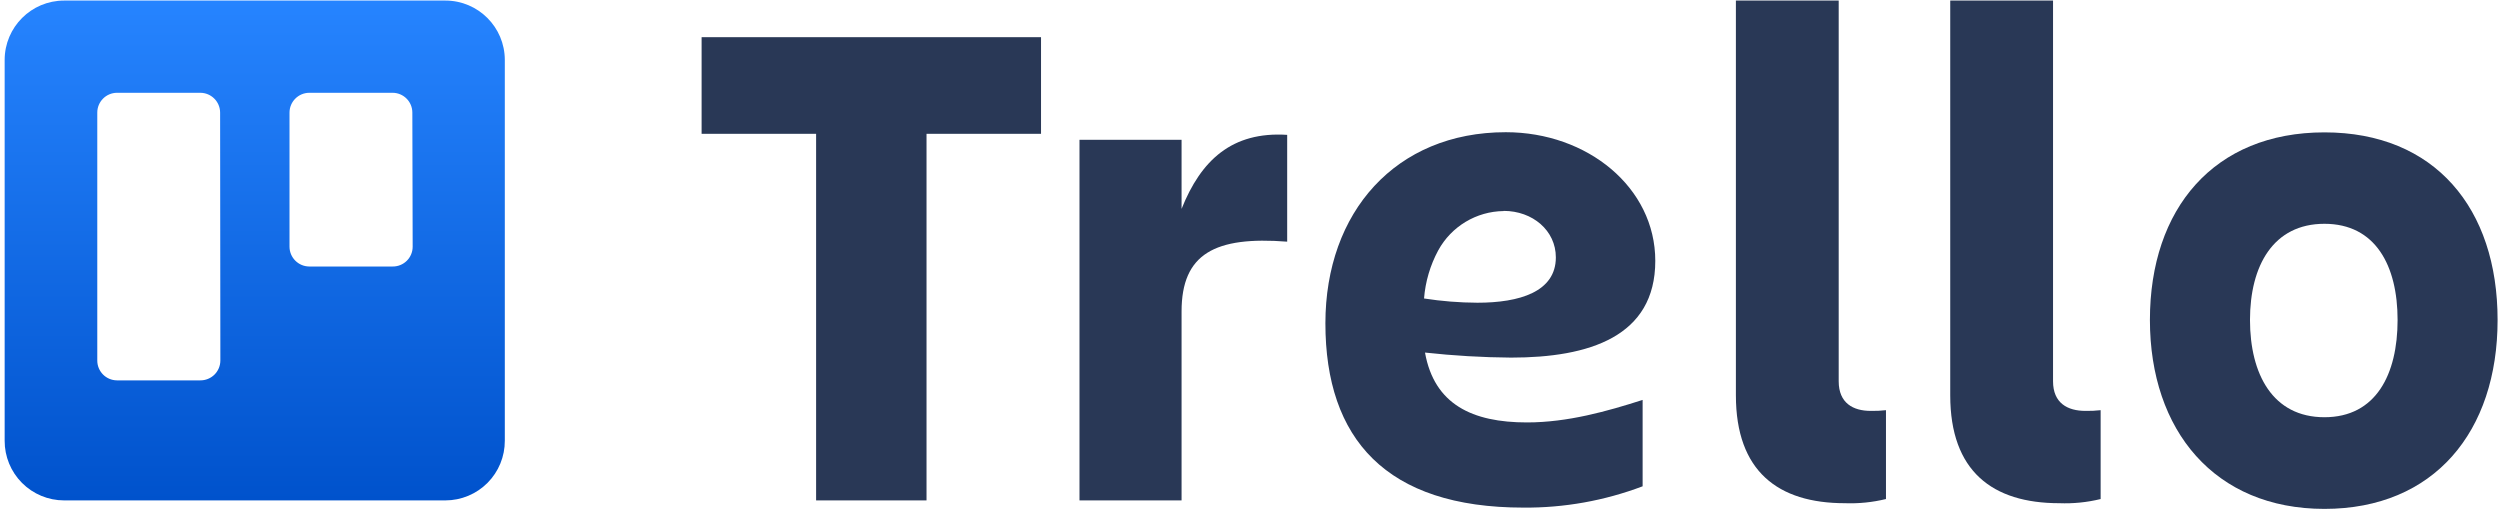
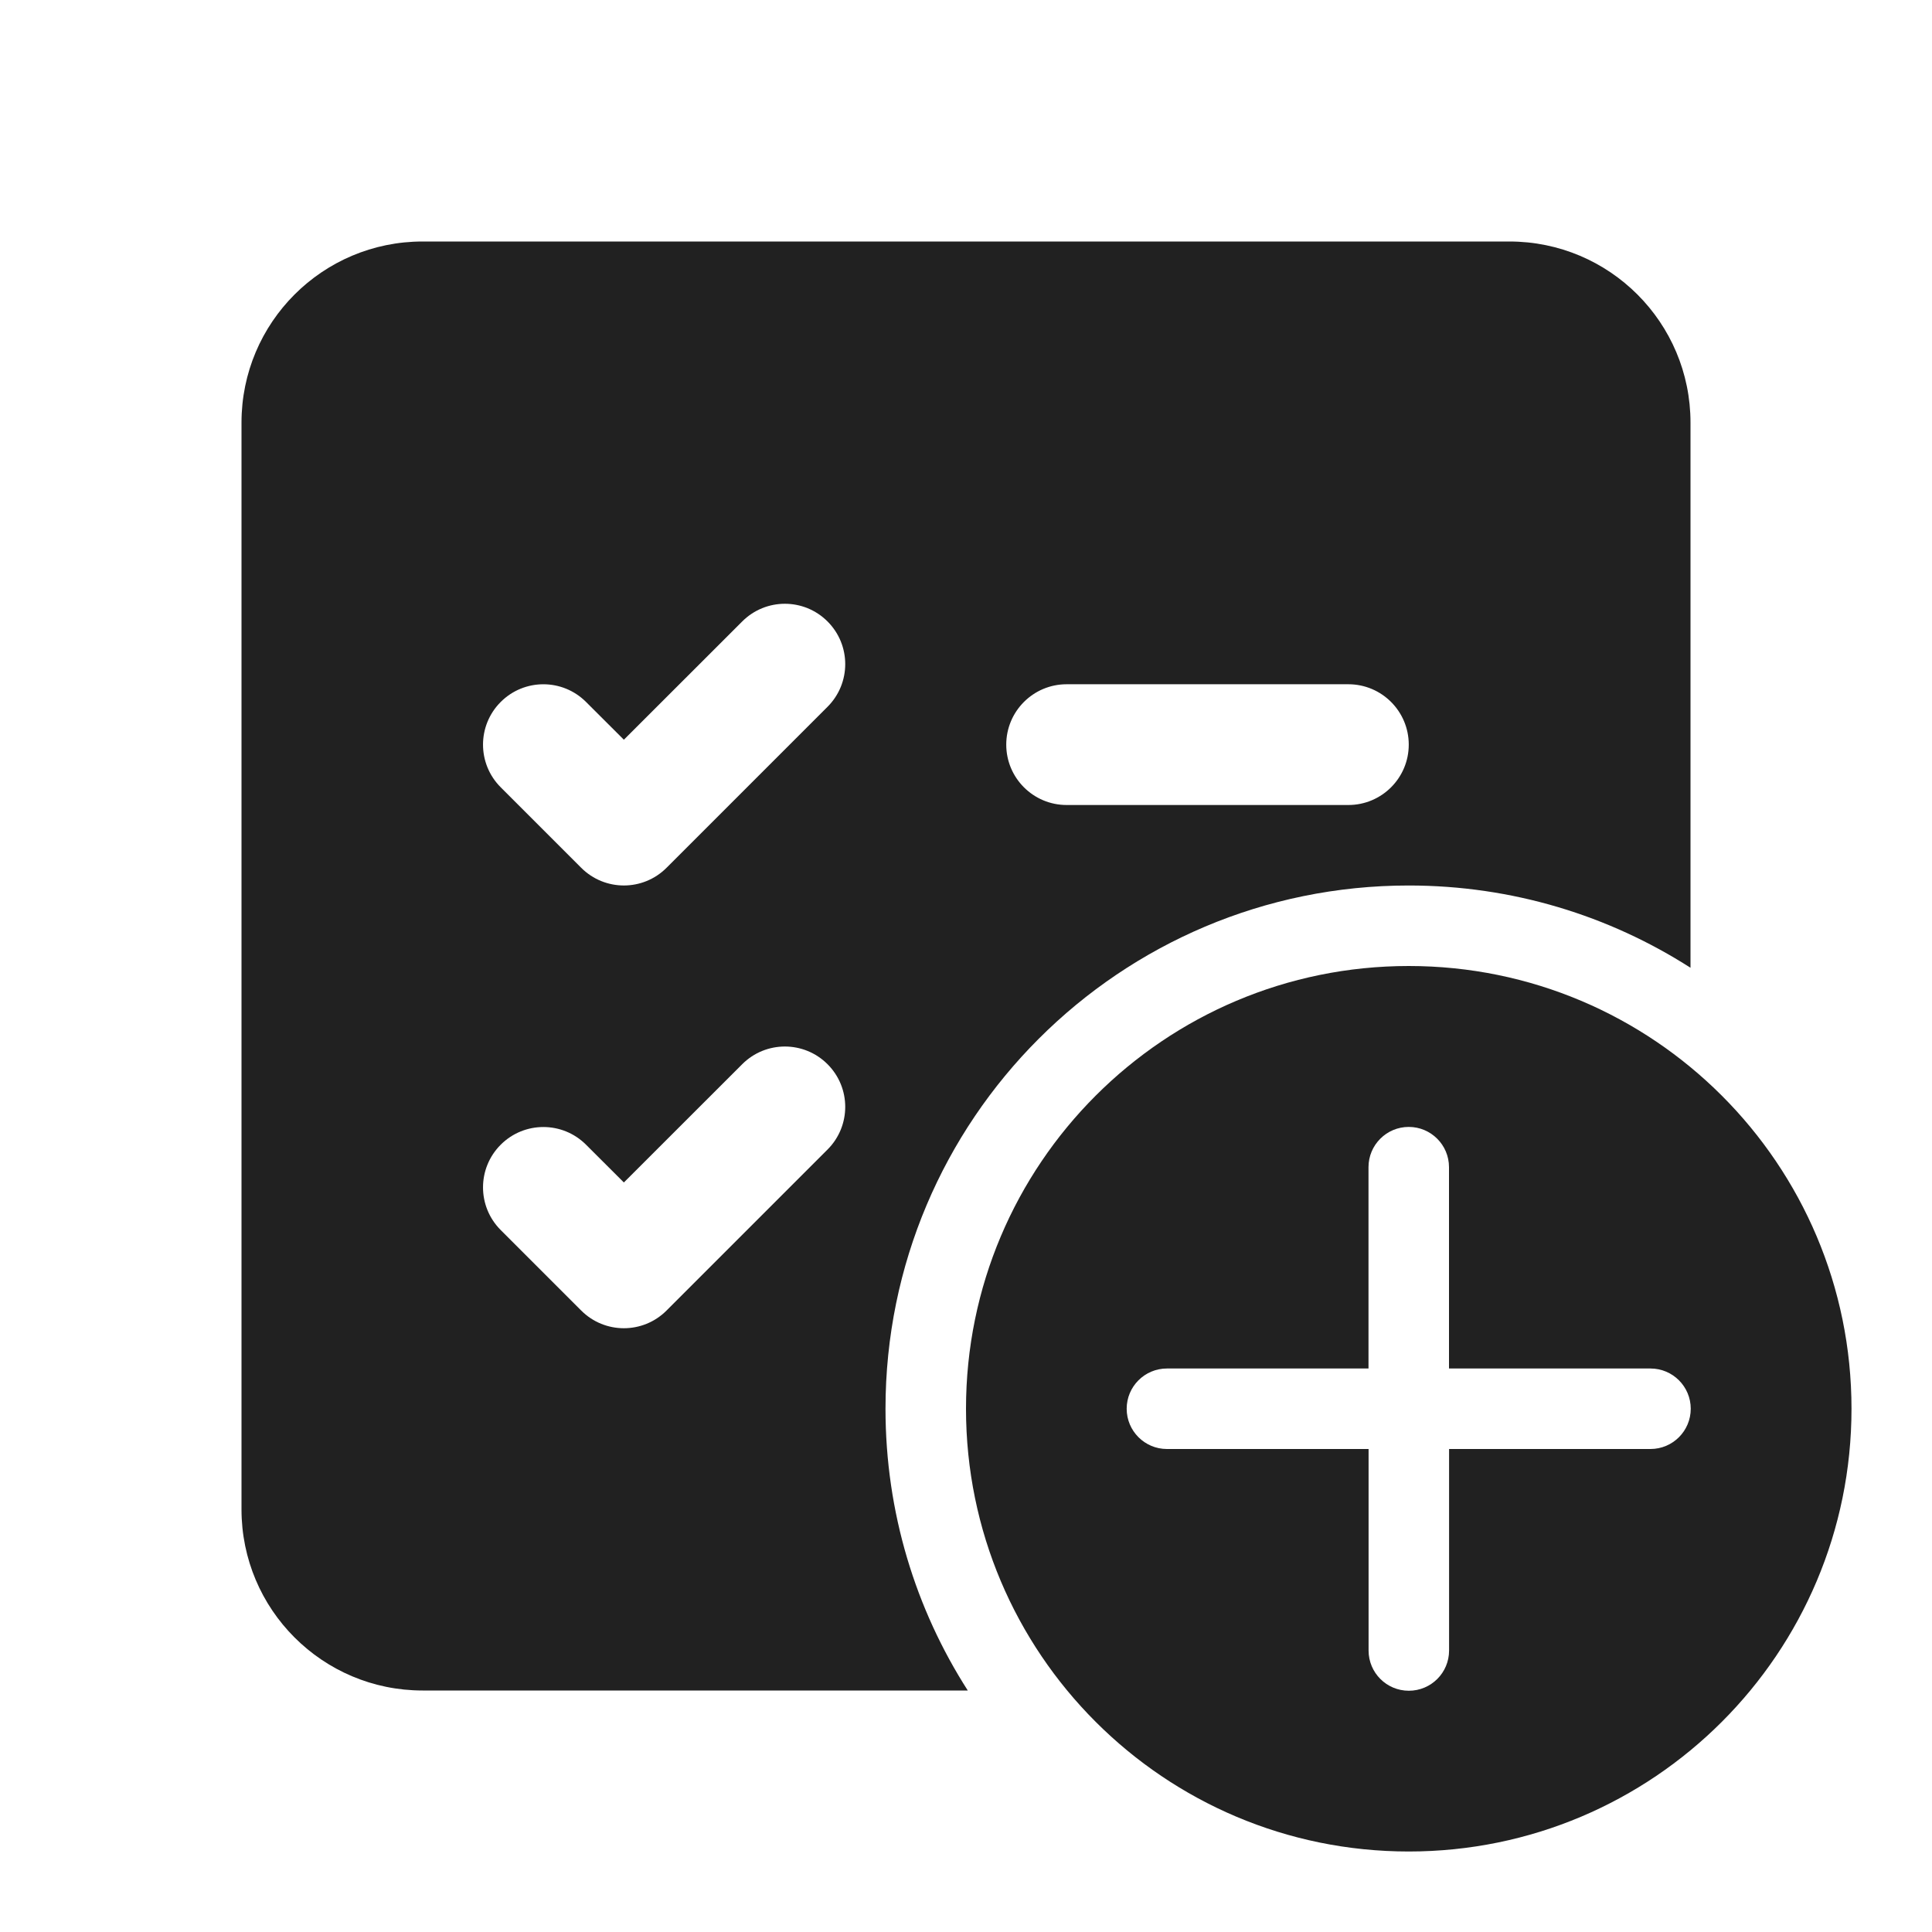
- <svg xmlns="http://www.w3.org/2000/svg" width="126" height="25.846" viewBox="0 0 312 64" class="LogoTrello__Logo-sc-11mphmv-0 dmCGMv">
-   <defs>
-     <linearGradient id="trello-logo-gradient-default" x1="50.048%" x2="50.048%" y1="100%" y2="0%">
-       <stop offset="0" stop-color="#0052cc" />
-       <stop offset="1" stop-color="#2684ff" />
-     </linearGradient>
-   </defs>
-   <linearGradient id="trello-logo-gradient-default" x1="50.048%" x2="50.048%" y1="100%" y2="0%">
-     <stop offset="0" stop-color="#0052cc" />
-     <stop offset="1" stop-color="#2684ff" />
-   </linearGradient>
-   <g fill="none" fill-rule="evenodd">
-     <path d="m55.59.07h-47.59c-4.094 0-7.414 3.316-7.42 7.41v47.52c-.008 1.973.77 3.868 2.163 5.266 1.392 1.398 3.284 2.184 5.257 2.184h47.59c1.971-.003 3.861-.79 5.251-2.187s2.167-3.291 2.159-5.263v-47.52c-.006-4.09-3.32-7.404-7.41-7.41zm-28.09 44.93c-.003.659-.268 1.291-.737 1.754-.469.464-1.104.721-1.763.716h-10.4c-1.36-.006-2.46-1.11-2.46-2.47v-30.95c0-1.36 1.1-2.464 2.46-2.47h10.4c1.362.005 2.465 1.108 2.47 2.47zm24-14.21c0 .66-.264 1.293-.734 1.757-.47.464-1.106.721-1.766.713h-10.4c-1.362-.006-2.465-1.108-2.47-2.47v-16.74c.005-1.362 1.108-2.465 2.47-2.47h10.4c1.36.006 2.46 1.11 2.46 2.47z" fill="url(&quot;#trello-logo-gradient-default&quot;)" />
-     <g fill="#293856" fill-rule="nonzero" transform="translate(87)">
-       <path d="m42.92 4.64v12.06h-14.29v45.75h-13.78v-45.75h-14.29v-12.06z" fill="#293856" />
-       <path d="m60.46 62.45h-12.74v-45h12.74v8.62c2.42-6.07 6.29-9.68 13.18-9.24v13.33c-9-.7-13.18 1.5-13.18 8.71z" fill="#293856" />
-       <path d="m143.24 62.8c-8.35 0-13.6-4-13.6-13.46v-49.27h12.83v47.51c0 2.73 1.8 3.7 4 3.7.635.013 1.269-.017 1.9-.09v11.09c-1.678.409-3.404.584-5.13.52z" fill="#293856" />
-       <path d="m170 62.8c-8.35 0-13.61-4-13.61-13.46v-49.27h12.83v47.51c0 2.73 1.81 3.7 4.05 3.7.631.013 1.263-.017 1.89-.09v11.09c-1.687.413-3.424.588-5.16.52z" fill="#293856" />
-       <path d="m181.31 39.93c0-13.9 8-23.41 21.78-23.41s21.61 9.48 21.61 23.41-7.92 23.58-21.61 23.58-21.78-9.77-21.78-23.58zm12.49 0c0 6.77 2.84 12.14 9.29 12.14s9.13-5.37 9.13-12.14-2.75-12-9.13-12-9.29 5.22-9.29 12z" fill="#293856" />
-       <path d="m90.84 44c3.567.392 7.152.602 10.74.63 9.76 0 18-2.62 18-12.07 0-9.17-8.47-16.06-18.66-16.06-13.72 0-22.51 9.95-22.51 23.85 0 14.43 7.58 23 24.71 23 5.082.041 10.127-.861 14.88-2.66v-10.78c-4.4 1.41-9.35 2.81-14.43 2.81-6.82 0-11.57-2.24-12.73-8.72zm9.82-17.68c3.61 0 6.51 2.45 6.51 5.8 0 4.31-4.55 5.66-9.79 5.66-2.23-.01-4.456-.187-6.66-.53.166-2.101.769-4.145 1.77-6 1.635-2.994 4.759-4.871 8.17-4.91z" fill="#293856" />
-     </g>
-   </g>
+ <svg xmlns="http://www.w3.org/2000/svg" width="800px" height="800px" viewBox="0 0 24 24" fill="none">
+   <path d="M3 5.25C3 4.007 4.007 3 5.25 3H18.75C19.993 3 21 4.007 21 5.25V12.022C19.99 11.375 18.789 11 17.5 11C13.91 11 11 13.91 11 17.5C11 18.789 11.375 19.99 12.022 21H5.25C4.007 21 3 19.993 3 18.75V5.25ZM10.28 8.78C10.573 8.487 10.573 8.013 10.28 7.72C9.987 7.427 9.513 7.427 9.22 7.72L7.75 9.189L7.28 8.72C6.987 8.427 6.513 8.427 6.22 8.72C5.927 9.013 5.927 9.487 6.22 9.78L7.22 10.78C7.513 11.073 7.987 11.073 8.28 10.78L10.28 8.78ZM10.28 14.28C10.573 13.987 10.573 13.513 10.28 13.22C9.987 12.927 9.513 12.927 9.22 13.22L7.75 14.689L7.28 14.22C6.987 13.927 6.513 13.927 6.22 14.22C5.927 14.513 5.927 14.987 6.22 15.28L7.22 16.28C7.513 16.573 7.987 16.573 8.28 16.28L10.28 14.28ZM13.25 8.5C12.836 8.5 12.5 8.836 12.5 9.25C12.5 9.664 12.836 10 13.25 10H16.75C17.164 10 17.5 9.664 17.5 9.25C17.5 8.836 17.164 8.5 16.75 8.5H13.25Z" fill="#212121" />
+   <path d="M23 17.5C23 14.462 20.538 12 17.5 12C14.462 12 12 14.462 12 17.5C12 20.538 14.462 23 17.5 23C20.538 23 23 20.538 23 17.5ZM18.001 18L18.001 20.503C18.001 20.78 17.777 21.003 17.501 21.003C17.225 21.003 17.001 20.78 17.001 20.503L17.001 18H14.496C14.22 18 13.996 17.776 13.996 17.5C13.996 17.224 14.22 17 14.496 17H17L17 14.499C17 14.223 17.224 13.999 17.5 13.999C17.776 13.999 18 14.223 18 14.499L18 17H20.503C20.779 17 21.003 17.224 21.003 17.5C21.003 17.776 20.779 18 20.503 18H18.001Z" fill="#212121" />
</svg>
